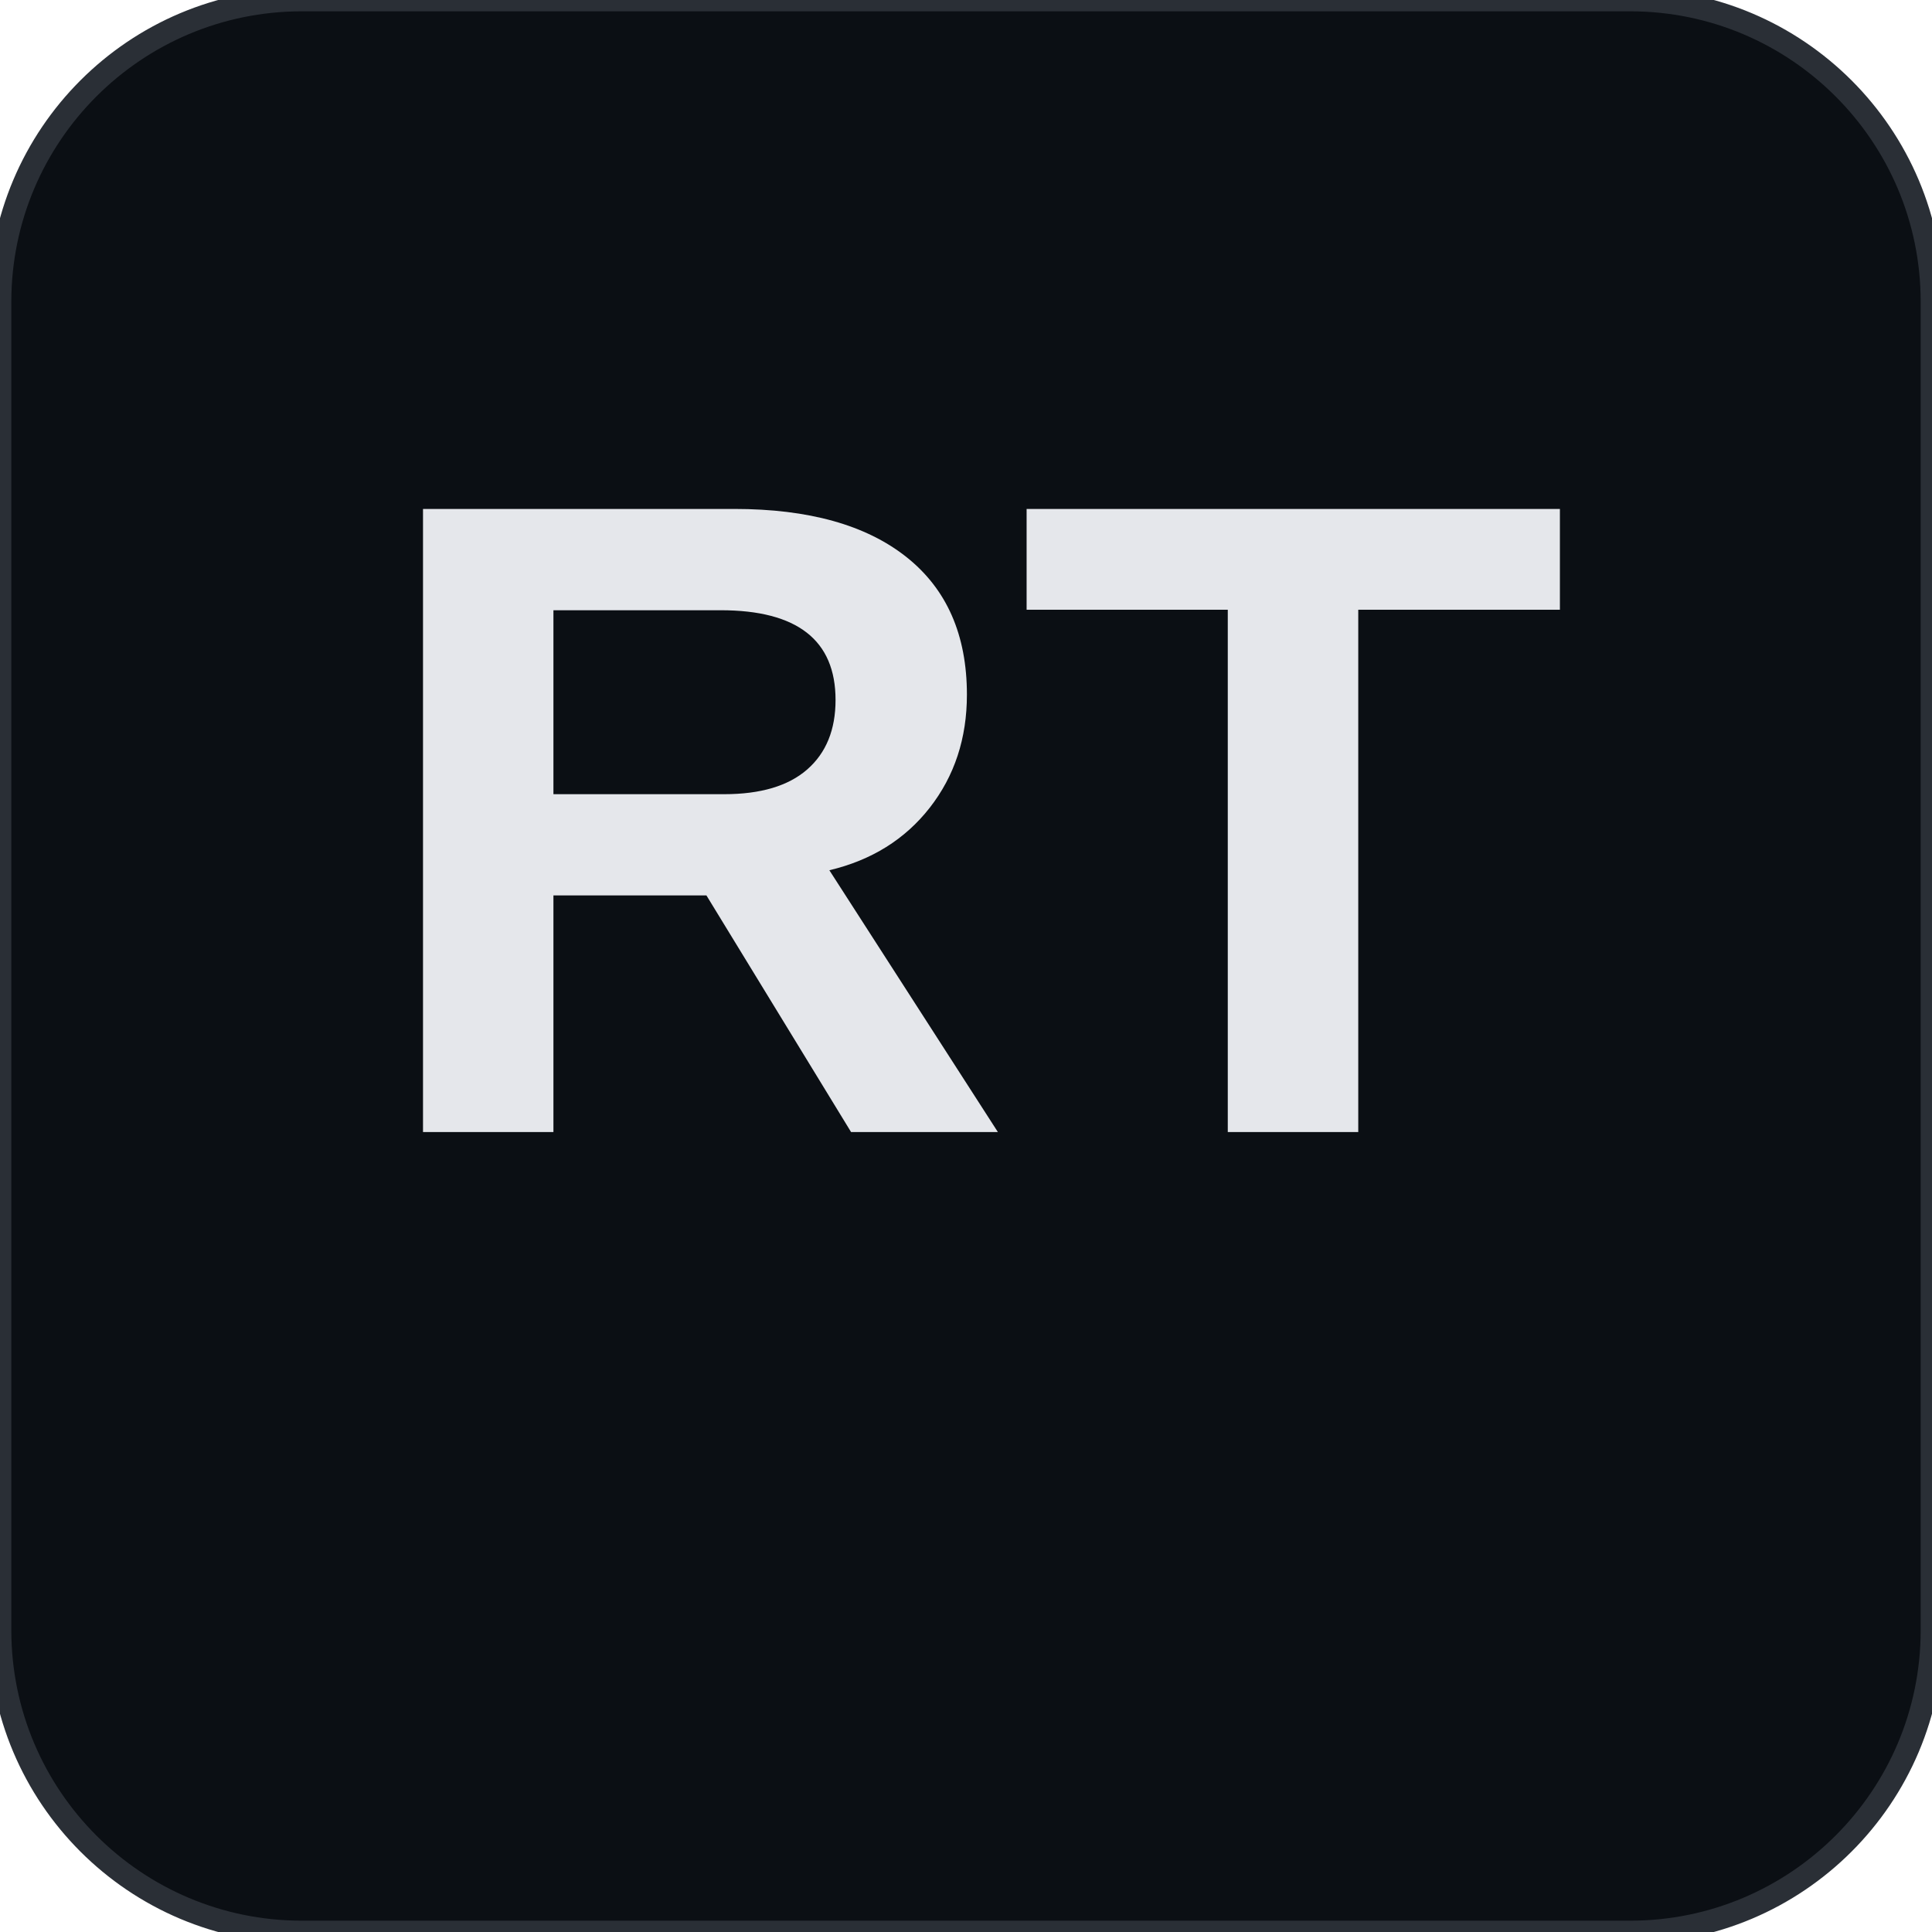
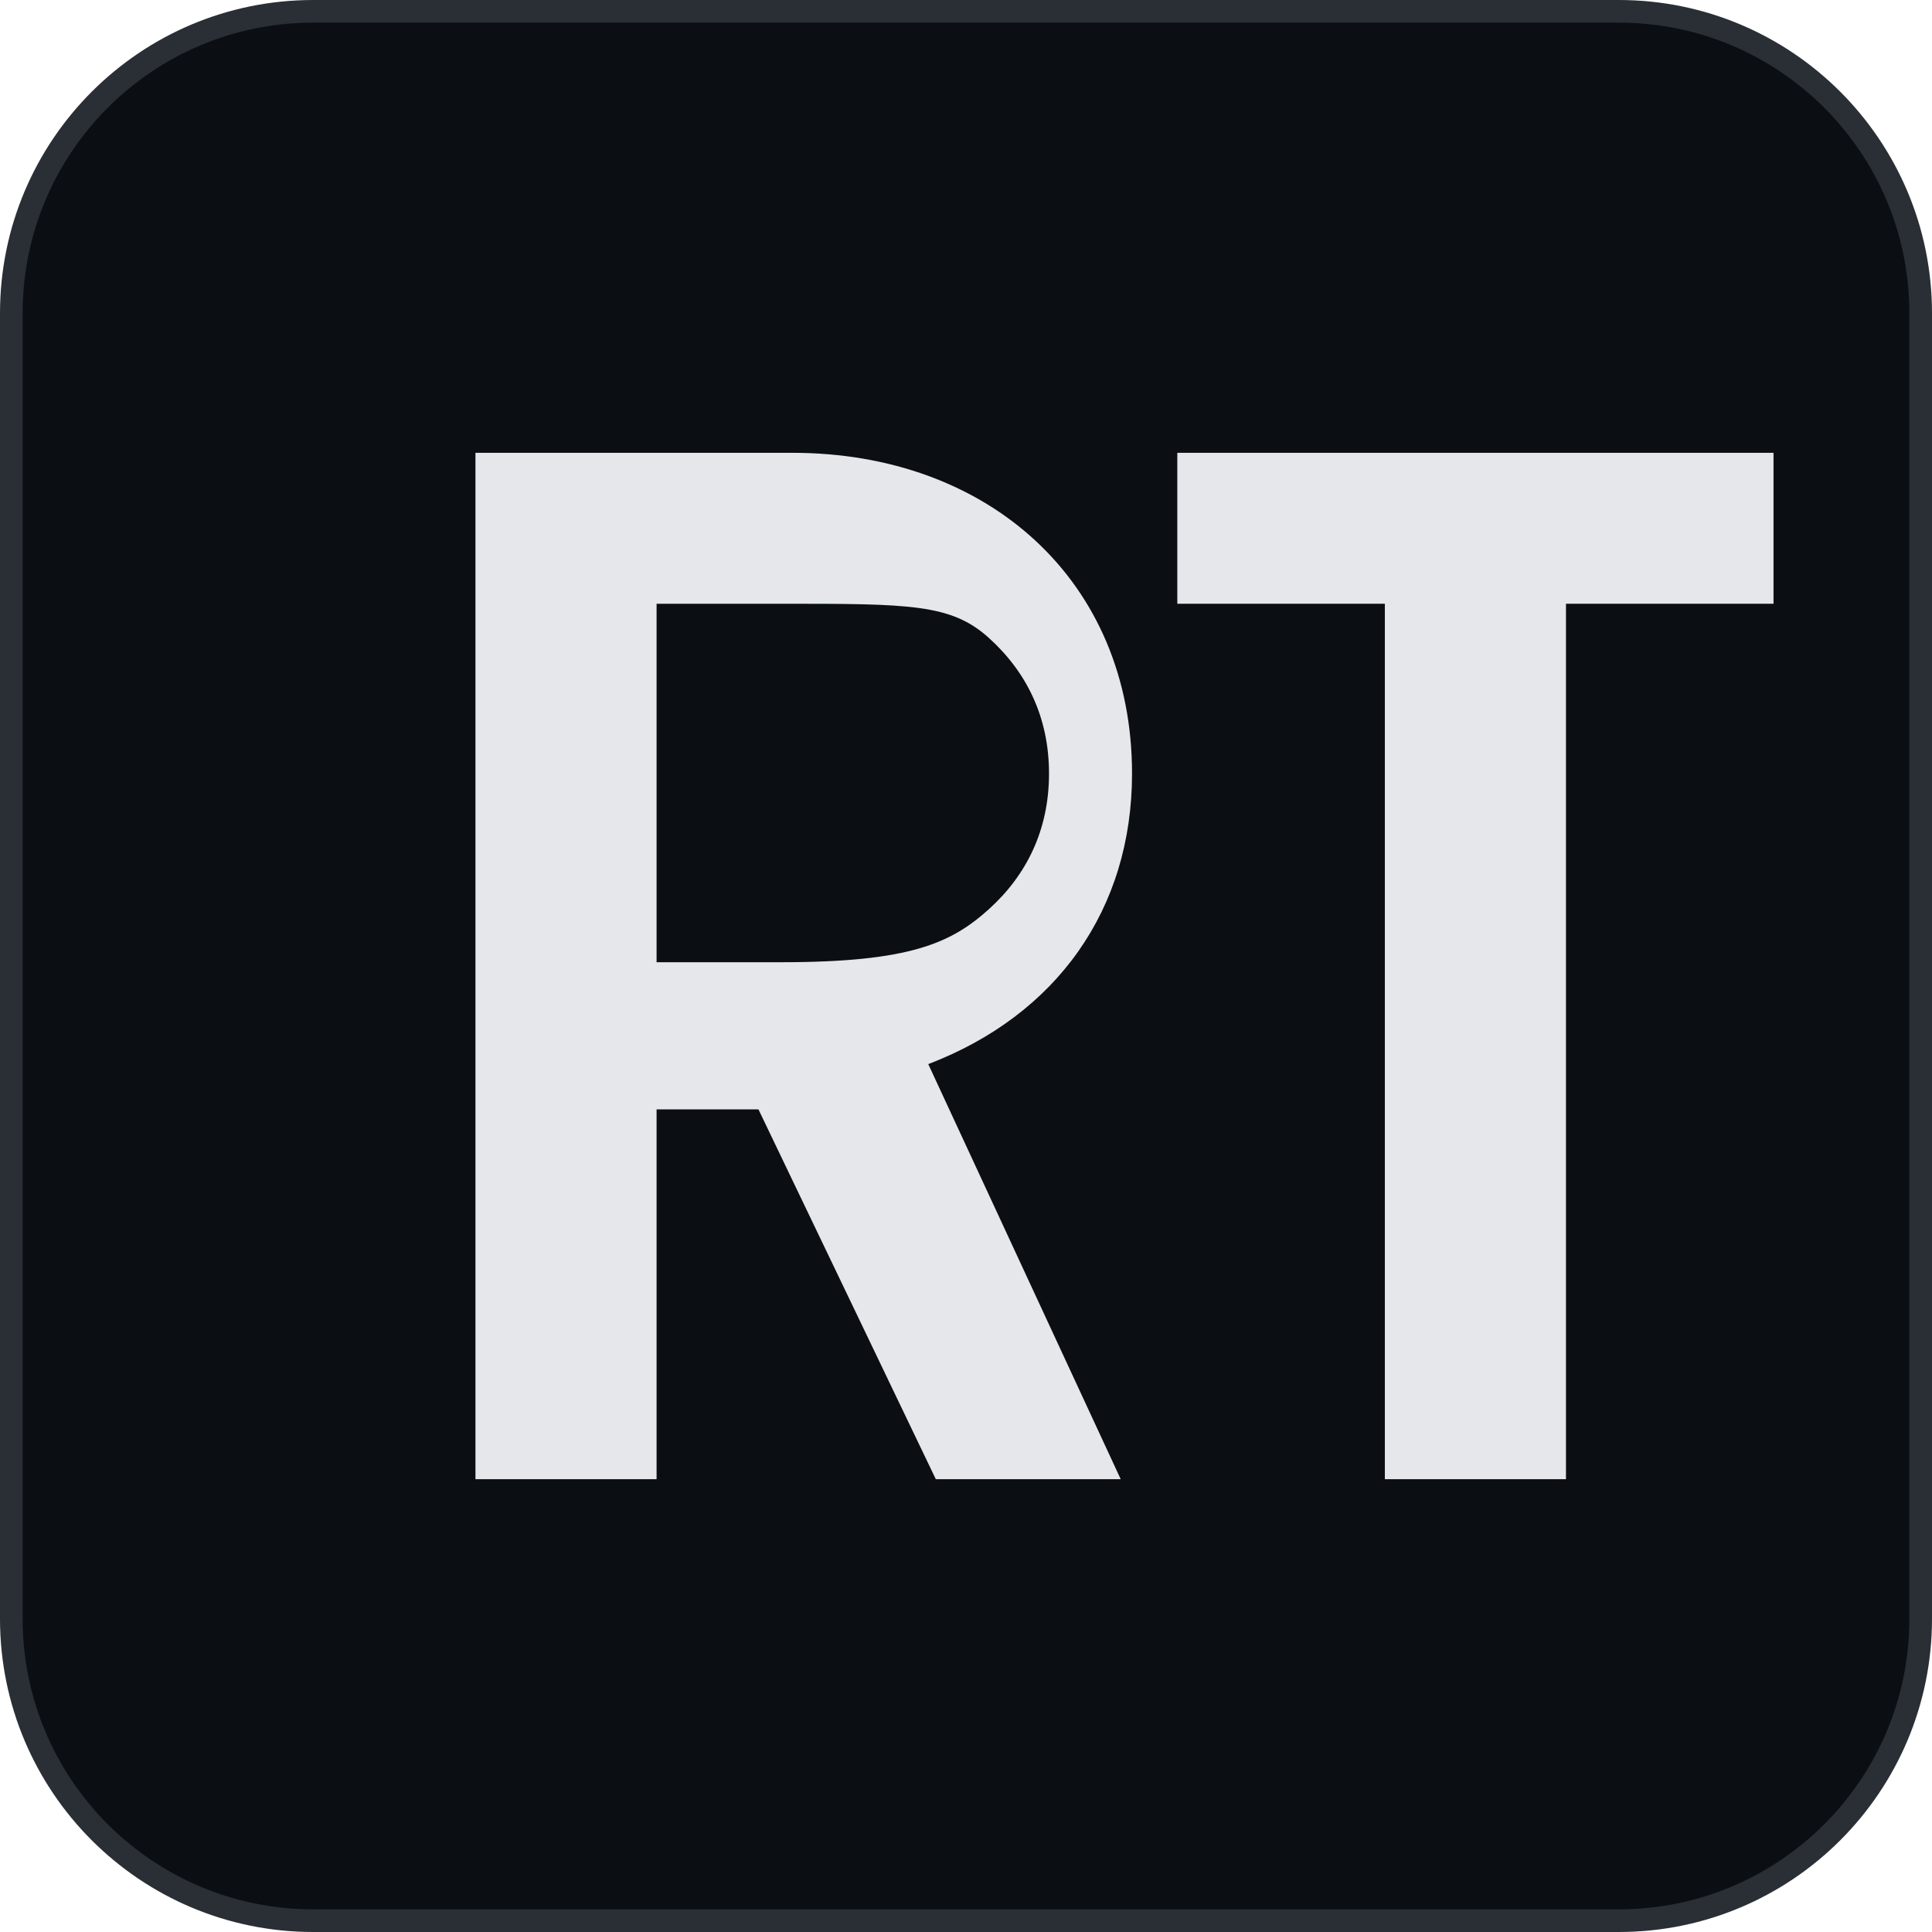
<svg xmlns="http://www.w3.org/2000/svg" version="1.2" baseProfile="tiny-ps" viewBox="0 0 512 512" width="512" height="512">
-   <rect width="512" height="512" rx="80" ry="80" fill="#0b0f14" stroke="#2a2f36" stroke-width="6" />
-   <text x="256" y="300" text-anchor="middle" font-family="Arial, Helvetica, sans-serif" font-size="240" font-weight="600" fill="#e5e7eb">RT</text>
+   <rect x="3" y="3" width="506" height="506" rx="80" ry="80" fill="#0b0f14" stroke="#2a2f36" stroke-width="6" />
+   <path fill="#e5e7eb" d="M126 120H210C262 120 300 154 300 205C300 241 280 269 246 282L297 392H248L201 294H174V392H126V120ZM174 160V255H207C241 255 252 250 262 241C272 232 278 220 278 205C278 190 272 178 262 169C252 160 241 160 207 160H174Z" />
+   <path fill="#e5e7eb" d="M312 120H470V160H415V392H367V160H312V120Z" />
</svg>
